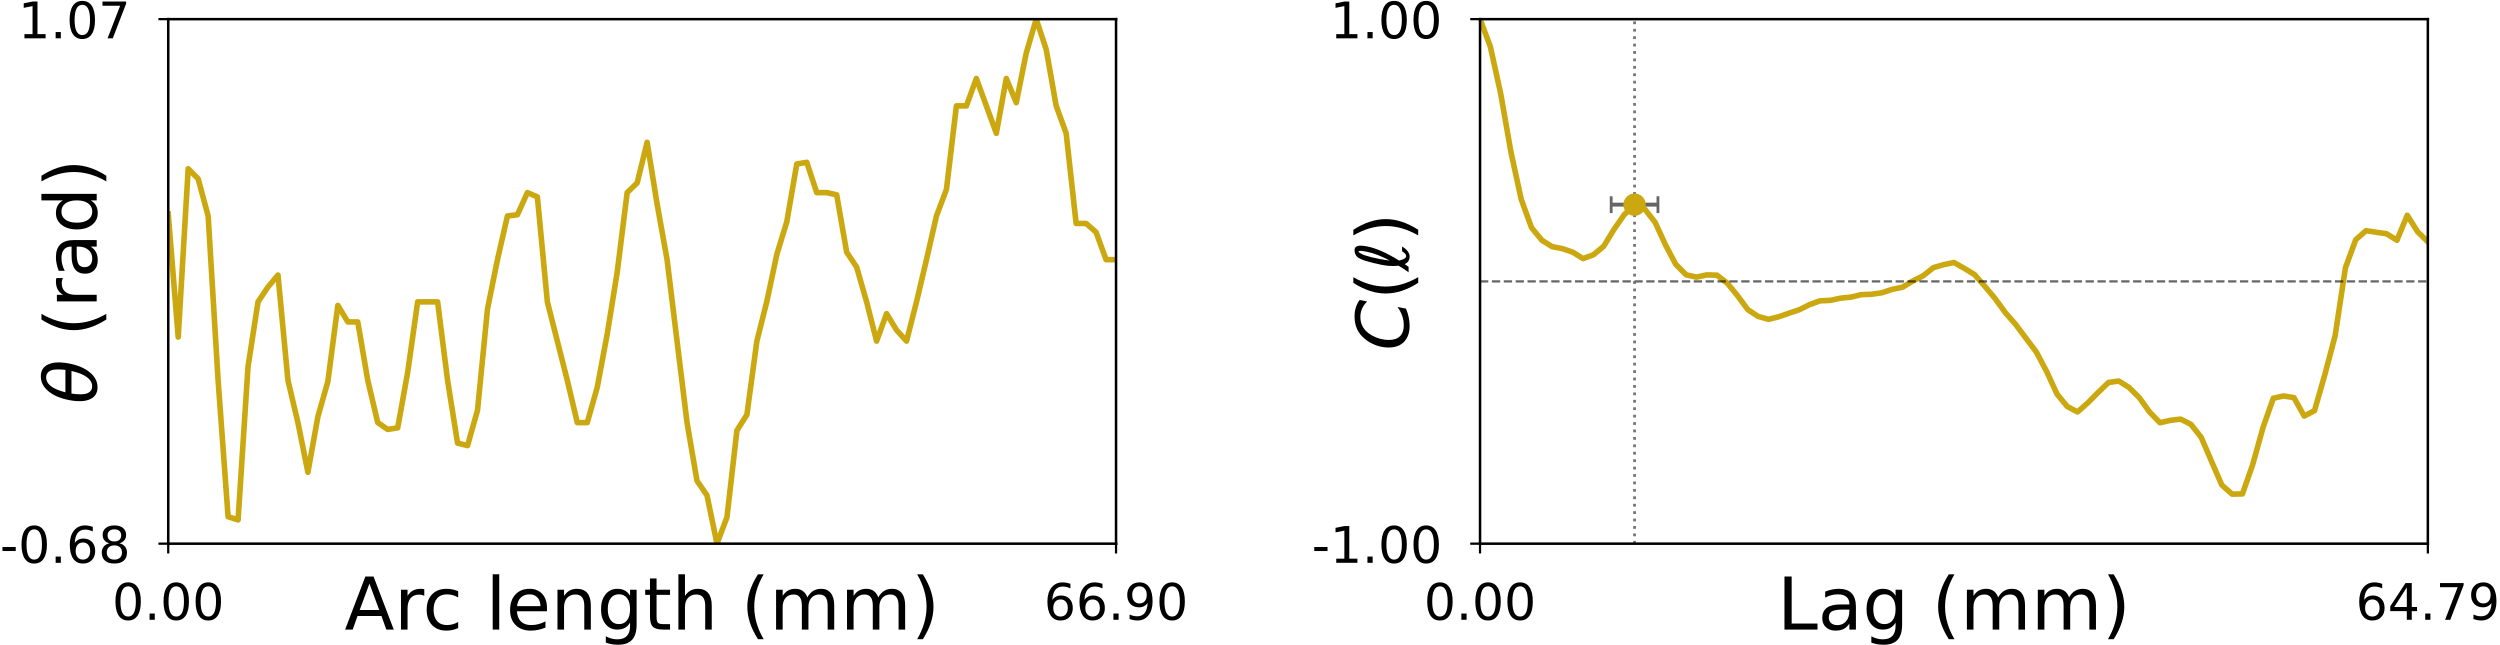
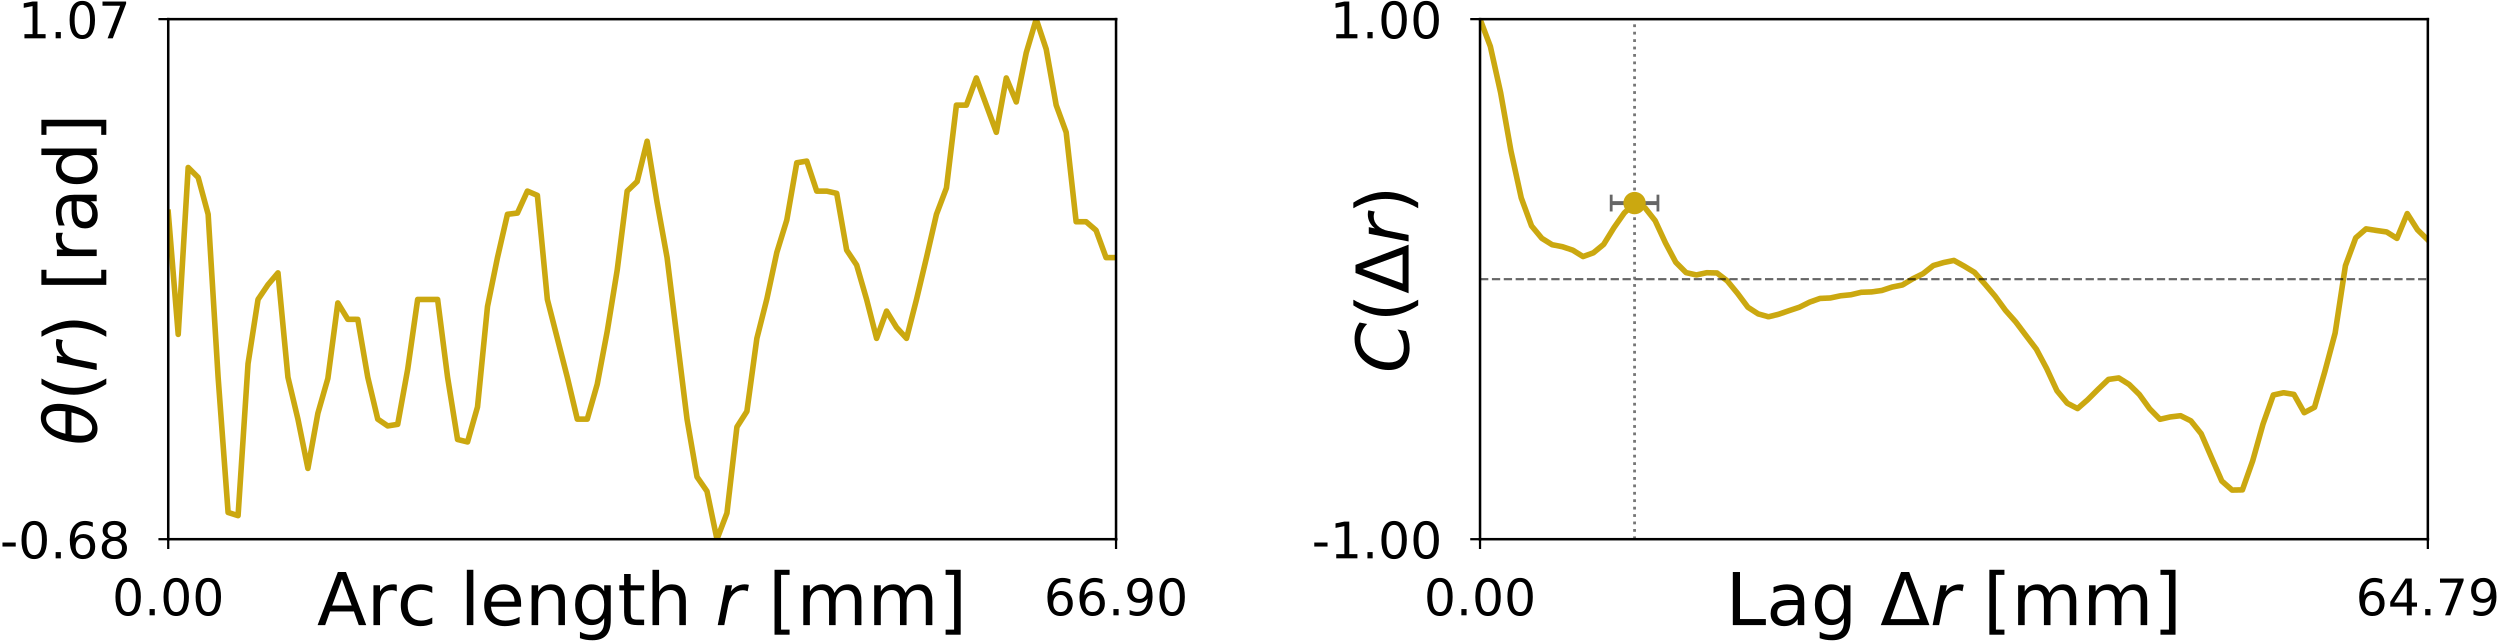
- <svg xmlns="http://www.w3.org/2000/svg" xmlns:xlink="http://www.w3.org/1999/xlink" width="892.712pt" height="230.222pt" viewBox="0 0 892.712 230.222" version="1.1">
+ <svg xmlns="http://www.w3.org/2000/svg" xmlns:xlink="http://www.w3.org/1999/xlink" width="892.712pt" height="228.679pt" viewBox="0 0 892.712 228.679" version="1.1">
  <defs>
    <style type="text/css">*{stroke-linejoin: round; stroke-linecap: butt}</style>
  </defs>
  <g id="figure_1">
    <g id="patch_1">
-       <path d="M 0 230.222  L 892.712 230.222  L 892.712 0  L 0 0  L 0 230.222  z " style="fill: none; opacity: 0" />
+       <path d="M 0 228.679  L 892.712 228.679  L 892.712 0  L 0 0  L 0 228.679  z " style="fill: none; opacity: 0" />
    </g>
    <g id="axes_1">
      <g id="patch_2">
-         <path d="M 60.072 194.139  L 398.522 194.139  L 398.522 6.839  L 60.072 6.839  L 60.072 194.139  z " style="fill: none" />
+         <path d="M 60.072 192.539  L 398.522 192.539  L 398.522 6.839  L 60.072 6.839  L 60.072 192.539  z " style="fill: none" />
      </g>
      <g id="matplotlib.axis_1">
        <g id="xtick_1">
          <g id="line2d_1">
-             <path d="M 60.072 194.139  L 60.072 6.839  " clip-path="url(#p9756372ea5)" style="fill: none; stroke: #b0b0b0; stroke-opacity: 0.25; stroke-width: 0.7; stroke-linecap: square" />
+             <path d="M 60.072 192.539  L 60.072 6.839  " clip-path="url(#p82253c1f97)" style="fill: none; stroke: #b0b0b0; stroke-opacity: 0.25; stroke-width: 0.7; stroke-linecap: square" />
          </g>
          <g id="line2d_2">
            <defs>
-               <path id="m66ace2d930" d="M 0 0  L 0 3.5  " style="stroke: #000000; stroke-width: 0.8" />
-             </defs>
-             <g>
-               <use xlink:href="#m66ace2d930" x="60.072" y="194.139" style="stroke: #000000; stroke-width: 0.8" />
+               <path id="m35e9359b15" d="M 0 0  L 0 3.5  " style="stroke: #000000; stroke-width: 0.8" />
+             </defs>
+             <g>
+               <use xlink:href="#m35e9359b15" x="60.072" y="192.539" style="stroke: #000000; stroke-width: 0.8" />
            </g>
          </g>
          <g id="text_1">
-             <g transform="translate(40.03312 221.3158) scale(0.18 -0.18)">
+             <g transform="translate(40.03312 219.7158) scale(0.18 -0.18)">
              <defs>
                <path id="DejaVuSans-30" d="M 2034 4250  Q 1547 4250 1301 3770  Q 1056 3291 1056 2328  Q 1056 1369 1301 889  Q 1547 409 2034 409  Q 2525 409 2770 889  Q 3016 1369 3016 2328  Q 3016 3291 2770 3770  Q 2525 4250 2034 4250  z M 2034 4750  Q 2819 4750 3233 4129  Q 3647 3509 3647 2328  Q 3647 1150 3233 529  Q 2819 -91 2034 -91  Q 1250 -91 836 529  Q 422 1150 422 2328  Q 422 3509 836 4129  Q 1250 4750 2034 4750  z " transform="scale(0.015625)" />
                <path id="DejaVuSans-2e" d="M 684 794  L 1344 794  L 1344 0  L 684 0  L 684 794  z " transform="scale(0.015625)" />
              </defs>
              <use xlink:href="#DejaVuSans-30" />
              <use xlink:href="#DejaVuSans-2e" transform="translate(63.62305 0)" />
              <use xlink:href="#DejaVuSans-30" transform="translate(95.41016 0)" />
              <use xlink:href="#DejaVuSans-30" transform="translate(159.0332 0)" />
            </g>
          </g>
        </g>
        <g id="xtick_2">
          <g id="line2d_3">
-             <path d="M 398.522 194.139  L 398.522 6.839  " clip-path="url(#p9756372ea5)" style="fill: none; stroke: #b0b0b0; stroke-opacity: 0.25; stroke-width: 0.7; stroke-linecap: square" />
+             <path d="M 398.522 192.539  L 398.522 6.839  " clip-path="url(#p82253c1f97)" style="fill: none; stroke: #b0b0b0; stroke-opacity: 0.25; stroke-width: 0.7; stroke-linecap: square" />
          </g>
          <g id="line2d_4">
            <g>
-               <use xlink:href="#m66ace2d930" x="398.522" y="194.139" style="stroke: #000000; stroke-width: 0.8" />
+               <use xlink:href="#m35e9359b15" x="398.522" y="192.539" style="stroke: #000000; stroke-width: 0.8" />
            </g>
          </g>
          <g id="text_2">
-             <g transform="translate(372.7569 221.3158) scale(0.18 -0.18)">
+             <g transform="translate(372.7569 219.7158) scale(0.18 -0.18)">
              <defs>
                <path id="DejaVuSans-36" d="M 2113 2584  Q 1688 2584 1439 2293  Q 1191 2003 1191 1497  Q 1191 994 1439 701  Q 1688 409 2113 409  Q 2538 409 2786 701  Q 3034 994 3034 1497  Q 3034 2003 2786 2293  Q 2538 2584 2113 2584  z M 3366 4563  L 3366 3988  Q 3128 4100 2886 4159  Q 2644 4219 2406 4219  Q 1781 4219 1451 3797  Q 1122 3375 1075 2522  Q 1259 2794 1537 2939  Q 1816 3084 2150 3084  Q 2853 3084 3261 2657  Q 3669 2231 3669 1497  Q 3669 778 3244 343  Q 2819 -91 2113 -91  Q 1303 -91 875 529  Q 447 1150 447 2328  Q 447 3434 972 4092  Q 1497 4750 2381 4750  Q 2619 4750 2861 4703  Q 3103 4656 3366 4563  z " transform="scale(0.015625)" />
                <path id="DejaVuSans-39" d="M 703 97  L 703 672  Q 941 559 1184 500  Q 1428 441 1663 441  Q 2288 441 2617 861  Q 2947 1281 2994 2138  Q 2813 1869 2534 1725  Q 2256 1581 1919 1581  Q 1219 1581 811 2004  Q 403 2428 403 3163  Q 403 3881 828 4315  Q 1253 4750 1959 4750  Q 2769 4750 3195 4129  Q 3622 3509 3622 2328  Q 3622 1225 3098 567  Q 2575 -91 1691 -91  Q 1453 -91 1209 -44  Q 966 3 703 97  z M 1959 2075  Q 2384 2075 2632 2365  Q 2881 2656 2881 3163  Q 2881 3666 2632 3958  Q 2384 4250 1959 4250  Q 1534 4250 1286 3958  Q 1038 3666 1038 3163  Q 1038 2656 1286 2365  Q 1534 2075 1959 2075  z " transform="scale(0.015625)" />
              </defs>
              <use xlink:href="#DejaVuSans-36" />
              <use xlink:href="#DejaVuSans-36" transform="translate(63.62305 0)" />
              <use xlink:href="#DejaVuSans-2e" transform="translate(127.2461 0)" />
              <use xlink:href="#DejaVuSans-39" transform="translate(159.0332 0)" />
              <use xlink:href="#DejaVuSans-30" transform="translate(222.6562 0)" />
            </g>
          </g>
        </g>
        <g id="text_3">
-           <g transform="translate(123.0344 224.8152) scale(0.26 -0.26)">
+           <g transform="translate(113.2072 223.2192) scale(0.26 -0.26)">
            <defs>
              <path id="DejaVuSans-41" d="M 2188 4044  L 1331 1722  L 3047 1722  L 2188 4044  z M 1831 4666  L 2547 4666  L 4325 0  L 3669 0  L 3244 1197  L 1141 1197  L 716 0  L 50 0  L 1831 4666  z " transform="scale(0.015625)" />
              <path id="DejaVuSans-72" d="M 2631 2963  Q 2534 3019 2420 3045  Q 2306 3072 2169 3072  Q 1681 3072 1420 2755  Q 1159 2438 1159 1844  L 1159 0  L 581 0  L 581 3500  L 1159 3500  L 1159 2956  Q 1341 3275 1631 3429  Q 1922 3584 2338 3584  Q 2397 3584 2469 3576  Q 2541 3569 2628 3553  L 2631 2963  z " transform="scale(0.015625)" />
              <path id="DejaVuSans-63" d="M 3122 3366  L 3122 2828  Q 2878 2963 2633 3030  Q 2388 3097 2138 3097  Q 1578 3097 1268 2742  Q 959 2388 959 1747  Q 959 1106 1268 751  Q 1578 397 2138 397  Q 2388 397 2633 464  Q 2878 531 3122 666  L 3122 134  Q 2881 22 2623 -34  Q 2366 -91 2075 -91  Q 1284 -91 818 406  Q 353 903 353 1747  Q 353 2603 823 3093  Q 1294 3584 2113 3584  Q 2378 3584 2631 3529  Q 2884 3475 3122 3366  z " transform="scale(0.015625)" />
              <path id="DejaVuSans-20" transform="scale(0.015625)" />
              <path id="DejaVuSans-6c" d="M 603 4863  L 1178 4863  L 1178 0  L 603 0  L 603 4863  z " transform="scale(0.015625)" />
              <path id="DejaVuSans-65" d="M 3597 1894  L 3597 1613  L 953 1613  Q 991 1019 1311 708  Q 1631 397 2203 397  Q 2534 397 2845 478  Q 3156 559 3463 722  L 3463 178  Q 3153 47 2828 -22  Q 2503 -91 2169 -91  Q 1331 -91 842 396  Q 353 884 353 1716  Q 353 2575 817 3079  Q 1281 3584 2069 3584  Q 2775 3584 3186 3129  Q 3597 2675 3597 1894  z M 3022 2063  Q 3016 2534 2758 2815  Q 2500 3097 2075 3097  Q 1594 3097 1305 2825  Q 1016 2553 972 2059  L 3022 2063  z " transform="scale(0.015625)" />
              <path id="DejaVuSans-6e" d="M 3513 2113  L 3513 0  L 2938 0  L 2938 2094  Q 2938 2591 2744 2837  Q 2550 3084 2163 3084  Q 1697 3084 1428 2787  Q 1159 2491 1159 1978  L 1159 0  L 581 0  L 581 3500  L 1159 3500  L 1159 2956  Q 1366 3272 1645 3428  Q 1925 3584 2291 3584  Q 2894 3584 3203 3211  Q 3513 2838 3513 2113  z " transform="scale(0.015625)" />
              <path id="DejaVuSans-67" d="M 2906 1791  Q 2906 2416 2648 2759  Q 2391 3103 1925 3103  Q 1463 3103 1205 2759  Q 947 2416 947 1791  Q 947 1169 1205 825  Q 1463 481 1925 481  Q 2391 481 2648 825  Q 2906 1169 2906 1791  z M 3481 434  Q 3481 -459 3084 -895  Q 2688 -1331 1869 -1331  Q 1566 -1331 1297 -1286  Q 1028 -1241 775 -1147  L 775 -588  Q 1028 -725 1275 -790  Q 1522 -856 1778 -856  Q 2344 -856 2625 -561  Q 2906 -266 2906 331  L 2906 616  Q 2728 306 2450 153  Q 2172 0 1784 0  Q 1141 0 747 490  Q 353 981 353 1791  Q 353 2603 747 3093  Q 1141 3584 1784 3584  Q 2172 3584 2450 3431  Q 2728 3278 2906 2969  L 2906 3500  L 3481 3500  L 3481 434  z " transform="scale(0.015625)" />
              <path id="DejaVuSans-74" d="M 1172 4494  L 1172 3500  L 2356 3500  L 2356 3053  L 1172 3053  L 1172 1153  Q 1172 725 1289 603  Q 1406 481 1766 481  L 2356 481  L 2356 0  L 1766 0  Q 1100 0 847 248  Q 594 497 594 1153  L 594 3053  L 172 3053  L 172 3500  L 594 3500  L 594 4494  L 1172 4494  z " transform="scale(0.015625)" />
              <path id="DejaVuSans-68" d="M 3513 2113  L 3513 0  L 2938 0  L 2938 2094  Q 2938 2591 2744 2837  Q 2550 3084 2163 3084  Q 1697 3084 1428 2787  Q 1159 2491 1159 1978  L 1159 0  L 581 0  L 581 4863  L 1159 4863  L 1159 2956  Q 1366 3272 1645 3428  Q 1925 3584 2291 3584  Q 2894 3584 3203 3211  Q 3513 2838 3513 2113  z " transform="scale(0.015625)" />
-               <path id="DejaVuSans-28" d="M 1984 4856  Q 1566 4138 1362 3434  Q 1159 2731 1159 2009  Q 1159 1288 1364 580  Q 1569 -128 1984 -844  L 1484 -844  Q 1016 -109 783 600  Q 550 1309 550 2009  Q 550 2706 781 3412  Q 1013 4119 1484 4856  L 1984 4856  z " transform="scale(0.015625)" />
+               <path id="DejaVuSans-Oblique-72" d="M 2853 2969  Q 2766 3016 2653 3041  Q 2541 3066 2413 3066  Q 1953 3066 1609 2717  Q 1266 2369 1153 1784  L 800 0  L 225 0  L 909 3500  L 1484 3500  L 1375 2956  Q 1603 3259 1920 3421  Q 2238 3584 2597 3584  Q 2691 3584 2781 3573  Q 2872 3563 2963 3538  L 2853 2969  z " transform="scale(0.015625)" />
+               <path id="DejaVuSans-5b" d="M 550 4863  L 1875 4863  L 1875 4416  L 1125 4416  L 1125 -397  L 1875 -397  L 1875 -844  L 550 -844  L 550 4863  z " transform="scale(0.015625)" />
              <path id="DejaVuSans-6d" d="M 3328 2828  Q 3544 3216 3844 3400  Q 4144 3584 4550 3584  Q 5097 3584 5394 3201  Q 5691 2819 5691 2113  L 5691 0  L 5113 0  L 5113 2094  Q 5113 2597 4934 2840  Q 4756 3084 4391 3084  Q 3944 3084 3684 2787  Q 3425 2491 3425 1978  L 3425 0  L 2847 0  L 2847 2094  Q 2847 2600 2669 2842  Q 2491 3084 2119 3084  Q 1678 3084 1418 2786  Q 1159 2488 1159 1978  L 1159 0  L 581 0  L 581 3500  L 1159 3500  L 1159 2956  Q 1356 3278 1631 3431  Q 1906 3584 2284 3584  Q 2666 3584 2933 3390  Q 3200 3197 3328 2828  z " transform="scale(0.015625)" />
-               <path id="DejaVuSans-29" d="M 513 4856  L 1013 4856  Q 1481 4119 1714 3412  Q 1947 2706 1947 2009  Q 1947 1309 1714 600  Q 1481 -109 1013 -844  L 513 -844  Q 928 -128 1133 580  Q 1338 1288 1338 2009  Q 1338 2731 1133 3434  Q 928 4138 513 4856  z " transform="scale(0.015625)" />
-             </defs>
-             <use xlink:href="#DejaVuSans-41" />
-             <use xlink:href="#DejaVuSans-72" transform="translate(68.4082 0)" />
-             <use xlink:href="#DejaVuSans-63" transform="translate(107.2715 0)" />
-             <use xlink:href="#DejaVuSans-20" transform="translate(162.252 0)" />
-             <use xlink:href="#DejaVuSans-6c" transform="translate(194.0391 0)" />
-             <use xlink:href="#DejaVuSans-65" transform="translate(221.8223 0)" />
-             <use xlink:href="#DejaVuSans-6e" transform="translate(283.3457 0)" />
-             <use xlink:href="#DejaVuSans-67" transform="translate(346.7246 0)" />
-             <use xlink:href="#DejaVuSans-74" transform="translate(410.2012 0)" />
-             <use xlink:href="#DejaVuSans-68" transform="translate(449.4102 0)" />
-             <use xlink:href="#DejaVuSans-20" transform="translate(512.7891 0)" />
-             <use xlink:href="#DejaVuSans-28" transform="translate(544.5762 0)" />
-             <use xlink:href="#DejaVuSans-6d" transform="translate(583.5898 0)" />
-             <use xlink:href="#DejaVuSans-6d" transform="translate(681.002 0)" />
-             <use xlink:href="#DejaVuSans-29" transform="translate(778.4141 0)" />
+               <path id="DejaVuSans-5d" d="M 1947 4863  L 1947 -844  L 622 -844  L 622 -397  L 1369 -397  L 1369 4416  L 622 4416  L 622 4863  L 1947 4863  z " transform="scale(0.015625)" />
+             </defs>
+             <use xlink:href="#DejaVuSans-41" transform="translate(0 0.015625)" />
+             <use xlink:href="#DejaVuSans-72" transform="translate(68.4082 0.015625)" />
+             <use xlink:href="#DejaVuSans-63" transform="translate(109.5215 0.015625)" />
+             <use xlink:href="#DejaVuSans-20" transform="translate(164.502 0.015625)" />
+             <use xlink:href="#DejaVuSans-6c" transform="translate(196.2891 0.015625)" />
+             <use xlink:href="#DejaVuSans-65" transform="translate(224.0723 0.015625)" />
+             <use xlink:href="#DejaVuSans-6e" transform="translate(285.5957 0.015625)" />
+             <use xlink:href="#DejaVuSans-67" transform="translate(348.9746 0.015625)" />
+             <use xlink:href="#DejaVuSans-74" transform="translate(412.4512 0.015625)" />
+             <use xlink:href="#DejaVuSans-68" transform="translate(451.6602 0.015625)" />
+             <use xlink:href="#DejaVuSans-20" transform="translate(515.0391 0.015625)" />
+             <use xlink:href="#DejaVuSans-Oblique-72" transform="translate(546.8262 0.015625)" />
+             <use xlink:href="#DejaVuSans-20" transform="translate(587.9395 0.015625)" />
+             <use xlink:href="#DejaVuSans-5b" transform="translate(619.7266 0.015625)" />
+             <use xlink:href="#DejaVuSans-6d" transform="translate(658.7402 0.015625)" />
+             <use xlink:href="#DejaVuSans-6d" transform="translate(756.1523 0.015625)" />
+             <use xlink:href="#DejaVuSans-5d" transform="translate(853.5645 0.015625)" />
          </g>
        </g>
      </g>
      <g id="matplotlib.axis_2">
        <g id="ytick_1">
          <g id="line2d_5">
-             <path d="M 60.072 194.139  L 398.522 194.139  " clip-path="url(#p9756372ea5)" style="fill: none; stroke: #b0b0b0; stroke-opacity: 0.25; stroke-width: 0.7; stroke-linecap: square" />
+             <path d="M 60.072 192.539  L 398.522 192.539  " clip-path="url(#p82253c1f97)" style="fill: none; stroke: #b0b0b0; stroke-opacity: 0.25; stroke-width: 0.7; stroke-linecap: square" />
          </g>
          <g id="line2d_6">
            <defs>
-               <path id="m59756d3771" d="M 0 0  L -3.5 0  " style="stroke: #000000; stroke-width: 0.8" />
-             </defs>
-             <g>
-               <use xlink:href="#m59756d3771" x="60.072" y="194.139" style="stroke: #000000; stroke-width: 0.8" />
+               <path id="m38ea45e451" d="M 0 0  L -3.5 0  " style="stroke: #000000; stroke-width: 0.8" />
+             </defs>
+             <g>
+               <use xlink:href="#m38ea45e451" x="60.072" y="192.539" style="stroke: #000000; stroke-width: 0.8" />
            </g>
          </g>
          <g id="text_4">
-             <g transform="translate(0 200.9772) scale(0.18 -0.18)">
+             <g transform="translate(0 199.3772) scale(0.18 -0.18)">
              <defs>
                <path id="DejaVuSans-2d" d="M 313 2009  L 1997 2009  L 1997 1497  L 313 1497  L 313 2009  z " transform="scale(0.015625)" />
                <path id="DejaVuSans-38" d="M 2034 2216  Q 1584 2216 1326 1975  Q 1069 1734 1069 1313  Q 1069 891 1326 650  Q 1584 409 2034 409  Q 2484 409 2743 651  Q 3003 894 3003 1313  Q 3003 1734 2745 1975  Q 2488 2216 2034 2216  z M 1403 2484  Q 997 2584 770 2862  Q 544 3141 544 3541  Q 544 4100 942 4425  Q 1341 4750 2034 4750  Q 2731 4750 3128 4425  Q 3525 4100 3525 3541  Q 3525 3141 3298 2862  Q 3072 2584 2669 2484  Q 3125 2378 3379 2068  Q 3634 1759 3634 1313  Q 3634 634 3220 271  Q 2806 -91 2034 -91  Q 1263 -91 848 271  Q 434 634 434 1313  Q 434 1759 690 2068  Q 947 2378 1403 2484  z M 1172 3481  Q 1172 3119 1398 2916  Q 1625 2713 2034 2713  Q 2441 2713 2670 2916  Q 2900 3119 2900 3481  Q 2900 3844 2670 4047  Q 2441 4250 2034 4250  Q 1625 4250 1398 4047  Q 1172 3844 1172 3481  z " transform="scale(0.015625)" />
              </defs>
              <use xlink:href="#DejaVuSans-2d" />
              <use xlink:href="#DejaVuSans-30" transform="translate(36.08398 0)" />
              <use xlink:href="#DejaVuSans-2e" transform="translate(99.70703 0)" />
              <use xlink:href="#DejaVuSans-36" transform="translate(131.4941 0)" />
              <use xlink:href="#DejaVuSans-38" transform="translate(195.1172 0)" />
            </g>
          </g>
        </g>
        <g id="ytick_2">
          <g id="line2d_7">
-             <path d="M 60.072 6.839  L 398.522 6.839  " clip-path="url(#p9756372ea5)" style="fill: none; stroke: #b0b0b0; stroke-opacity: 0.25; stroke-width: 0.7; stroke-linecap: square" />
+             <path d="M 60.072 6.839  L 398.522 6.839  " clip-path="url(#p82253c1f97)" style="fill: none; stroke: #b0b0b0; stroke-opacity: 0.25; stroke-width: 0.7; stroke-linecap: square" />
          </g>
          <g id="line2d_8">
            <g>
-               <use xlink:href="#m59756d3771" x="60.072" y="6.839" style="stroke: #000000; stroke-width: 0.8" />
+               <use xlink:href="#m38ea45e451" x="60.072" y="6.839" style="stroke: #000000; stroke-width: 0.8" />
            </g>
          </g>
          <g id="text_5">
            <g transform="translate(6.494062 13.67719) scale(0.18 -0.18)">
              <defs>
                <path id="DejaVuSans-31" d="M 794 531  L 1825 531  L 1825 4091  L 703 3866  L 703 4441  L 1819 4666  L 2450 4666  L 2450 531  L 3481 531  L 3481 0  L 794 0  L 794 531  z " transform="scale(0.015625)" />
                <path id="DejaVuSans-37" d="M 525 4666  L 3525 4666  L 3525 4397  L 1831 0  L 1172 0  L 2766 4134  L 525 4134  L 525 4666  z " transform="scale(0.015625)" />
              </defs>
              <use xlink:href="#DejaVuSans-31" />
              <use xlink:href="#DejaVuSans-2e" transform="translate(63.62305 0)" />
              <use xlink:href="#DejaVuSans-30" transform="translate(95.41016 0)" />
              <use xlink:href="#DejaVuSans-37" transform="translate(159.0332 0)" />
            </g>
          </g>
        </g>
        <g id="text_6">
-           <g transform="translate(34.59281 144.2986) rotate(-90) scale(0.26 -0.26)">
+           <g transform="translate(34.59281 159.0986) rotate(-90) scale(0.26 -0.26)">
            <defs>
              <path id="DejaVuSans-Oblique-3b8" d="M 2913 2219  L 925 2219  Q 791 1284 928 888  Q 1100 400 1566 400  Q 2034 400 2391 891  Q 2703 1322 2913 2219  z M 3009 2750  Q 3094 3638 2984 3950  Q 2813 4444 2353 4444  Q 1875 4444 1525 3956  Q 1250 3563 1034 2750  L 3009 2750  z M 2444 4913  Q 3194 4913 3494 4250  Q 3794 3591 3566 2422  Q 3341 1256 2781 594  Q 2225 -72 1475 -72  Q 722 -72 425 594  Q 128 1256 353 2422  Q 581 3591 1134 4250  Q 1691 4913 2444 4913  z " transform="scale(0.015625)" />
+               <path id="DejaVuSans-28" d="M 1984 4856  Q 1566 4138 1362 3434  Q 1159 2731 1159 2009  Q 1159 1288 1364 580  Q 1569 -128 1984 -844  L 1484 -844  Q 1016 -109 783 600  Q 550 1309 550 2009  Q 550 2706 781 3412  Q 1013 4119 1484 4856  L 1984 4856  z " transform="scale(0.015625)" />
+               <path id="DejaVuSans-29" d="M 513 4856  L 1013 4856  Q 1481 4119 1714 3412  Q 1947 2706 1947 2009  Q 1947 1309 1714 600  Q 1481 -109 1013 -844  L 513 -844  Q 928 -128 1133 580  Q 1338 1288 1338 2009  Q 1338 2731 1133 3434  Q 928 4138 513 4856  z " transform="scale(0.015625)" />
              <path id="DejaVuSans-61" d="M 2194 1759  Q 1497 1759 1228 1600  Q 959 1441 959 1056  Q 959 750 1161 570  Q 1363 391 1709 391  Q 2188 391 2477 730  Q 2766 1069 2766 1631  L 2766 1759  L 2194 1759  z M 3341 1997  L 3341 0  L 2766 0  L 2766 531  Q 2569 213 2275 61  Q 1981 -91 1556 -91  Q 1019 -91 701 211  Q 384 513 384 1019  Q 384 1609 779 1909  Q 1175 2209 1959 2209  L 2766 2209  L 2766 2266  Q 2766 2663 2505 2880  Q 2244 3097 1772 3097  Q 1472 3097 1187 3025  Q 903 2953 641 2809  L 641 3341  Q 956 3463 1253 3523  Q 1550 3584 1831 3584  Q 2591 3584 2966 3190  Q 3341 2797 3341 1997  z " transform="scale(0.015625)" />
              <path id="DejaVuSans-64" d="M 2906 2969  L 2906 4863  L 3481 4863  L 3481 0  L 2906 0  L 2906 525  Q 2725 213 2448 61  Q 2172 -91 1784 -91  Q 1150 -91 751 415  Q 353 922 353 1747  Q 353 2572 751 3078  Q 1150 3584 1784 3584  Q 2172 3584 2448 3432  Q 2725 3281 2906 2969  z M 947 1747  Q 947 1113 1208 752  Q 1469 391 1925 391  Q 2381 391 2643 752  Q 2906 1113 2906 1747  Q 2906 2381 2643 2742  Q 2381 3103 1925 3103  Q 1469 3103 1208 2742  Q 947 2381 947 1747  z " transform="scale(0.015625)" />
            </defs>
            <use xlink:href="#DejaVuSans-Oblique-3b8" transform="translate(0 0.234375)" />
-             <use xlink:href="#DejaVuSans-20" transform="translate(61.18164 0.234375)" />
-             <use xlink:href="#DejaVuSans-28" transform="translate(92.96875 0.234375)" />
-             <use xlink:href="#DejaVuSans-72" transform="translate(131.9824 0.234375)" />
-             <use xlink:href="#DejaVuSans-61" transform="translate(173.0957 0.234375)" />
-             <use xlink:href="#DejaVuSans-64" transform="translate(234.375 0.234375)" />
-             <use xlink:href="#DejaVuSans-29" transform="translate(297.8516 0.234375)" />
+             <use xlink:href="#DejaVuSans-28" transform="translate(61.18164 0.234375)" />
+             <use xlink:href="#DejaVuSans-Oblique-72" transform="translate(100.1953 0.234375)" />
+             <use xlink:href="#DejaVuSans-29" transform="translate(141.3086 0.234375)" />
+             <use xlink:href="#DejaVuSans-20" transform="translate(180.3223 0.234375)" />
+             <use xlink:href="#DejaVuSans-5b" transform="translate(212.1094 0.234375)" />
+             <use xlink:href="#DejaVuSans-72" transform="translate(251.123 0.234375)" />
+             <use xlink:href="#DejaVuSans-61" transform="translate(292.2363 0.234375)" />
+             <use xlink:href="#DejaVuSans-64" transform="translate(353.5156 0.234375)" />
+             <use xlink:href="#DejaVuSans-5d" transform="translate(416.9922 0.234375)" />
          </g>
        </g>
      </g>
      <g id="line2d_9">
-         <path d="M 60.072 76.389  L 63.635 120.37  L 67.197 60.268  L 70.76 63.857  L 74.323 77.119  L 77.885 135.827  L 81.448 184.507  L 85.011 185.652  L 88.573 130.909  L 92.136 107.789  L 95.699 102.478  L 99.261 98.22  L 102.824 135.827  L 106.386 150.897  L 109.949 168.641  L 113.512 148.786  L 117.074 136.251  L 120.637 109.054  L 124.2 114.94  L 127.762 114.969  L 131.325 135.827  L 134.887 150.897  L 138.45 153.341  L 142.013 152.773  L 145.575 132.984  L 149.138 107.789  L 152.701 107.789  L 156.263 107.789  L 159.826 135.827  L 163.389 158.226  L 166.951 159.113  L 170.514 146.51  L 174.076 110.345  L 177.639 92.719  L 181.202 77.119  L 184.764 76.682  L 188.327 68.77  L 191.89 70.306  L 195.452 107.789  L 199.015 121.808  L 202.577 135.827  L 206.14 150.897  L 209.703 150.897  L 213.265 138.328  L 216.828 119.296  L 220.391 97.237  L 223.953 68.77  L 227.516 65.322  L 231.079 50.808  L 234.641 72.844  L 238.204 92.719  L 241.766 121.808  L 245.329 150.897  L 248.892 171.699  L 252.454 176.879  L 256.017 194.139  L 259.58 184.735  L 263.142 153.719  L 266.705 148.093  L 270.267 121.808  L 273.83 107.632  L 277.393 90.842  L 280.955 79.187  L 284.518 58.558  L 288.081 57.963  L 291.643 68.77  L 295.206 68.77  L 298.769 69.581  L 302.331 90.031  L 305.894 95.391  L 309.456 107.789  L 313.019 121.808  L 316.582 111.992  L 320.144 117.862  L 323.707 121.808  L 327.27 107.789  L 330.832 92.719  L 334.395 77.119  L 337.957 67.637  L 341.52 37.804  L 345.083 37.804  L 348.645 28.018  L 352.208 37.804  L 355.771 47.59  L 359.333 28.018  L 362.896 36.658  L 366.459 18.924  L 370.021 6.839  L 373.584 17.645  L 377.146 37.804  L 380.709 47.59  L 384.272 79.806  L 387.834 79.806  L 391.397 82.907  L 394.96 92.719  L 398.522 92.719  " clip-path="url(#p9756372ea5)" style="fill: none; stroke: #cba810; stroke-width: 2; stroke-linecap: square" />
+         <path d="M 60.072 75.794  L 63.635 119.4  L 67.197 59.812  L 70.76 63.37  L 74.323 76.519  L 77.885 134.725  L 81.448 182.989  L 85.011 184.125  L 88.573 129.849  L 92.136 106.927  L 95.699 101.661  L 99.261 97.439  L 102.824 134.725  L 106.386 149.666  L 109.949 167.259  L 113.512 147.573  L 117.074 135.145  L 120.637 108.181  L 124.2 114.017  L 127.762 114.046  L 131.325 134.725  L 134.887 149.666  L 138.45 152.089  L 142.013 151.527  L 145.575 131.906  L 149.138 106.927  L 152.701 106.927  L 156.263 106.927  L 159.826 134.725  L 163.389 156.933  L 166.951 157.812  L 170.514 145.317  L 174.076 109.461  L 177.639 91.985  L 181.202 76.519  L 184.764 76.085  L 188.327 68.241  L 191.89 69.764  L 195.452 106.927  L 199.015 120.826  L 202.577 134.725  L 206.14 149.666  L 209.703 149.666  L 213.265 137.205  L 216.828 118.336  L 220.391 96.465  L 223.953 68.241  L 227.516 64.822  L 231.079 50.433  L 234.641 72.28  L 238.204 91.985  L 241.766 120.826  L 245.329 149.666  L 248.892 170.291  L 252.454 175.426  L 256.017 192.539  L 259.58 183.216  L 263.142 152.464  L 266.705 146.886  L 270.267 120.826  L 273.83 106.771  L 277.393 90.125  L 280.955 78.569  L 284.518 58.116  L 288.081 57.527  L 291.643 68.241  L 295.206 68.241  L 298.769 69.045  L 302.331 89.32  L 305.894 94.635  L 309.456 106.927  L 313.019 120.826  L 316.582 111.094  L 320.144 116.914  L 323.707 120.826  L 327.27 106.927  L 330.832 91.985  L 334.395 76.519  L 337.957 67.118  L 341.52 37.54  L 345.083 37.54  L 348.645 27.838  L 352.208 37.54  L 355.771 47.242  L 359.333 27.838  L 362.896 36.403  L 366.459 18.82  L 370.021 6.839  L 373.584 17.553  L 377.146 37.54  L 380.709 47.242  L 384.272 79.183  L 387.834 79.183  L 391.397 82.257  L 394.96 91.985  L 398.522 91.985  " clip-path="url(#p82253c1f97)" style="fill: none; stroke: #cba810; stroke-width: 2; stroke-linecap: square" />
      </g>
      <g id="patch_3">
-         <path d="M 60.072 194.139  L 60.072 6.839  " style="fill: none; stroke: #000000; stroke-width: 0.9; stroke-linejoin: miter; stroke-linecap: square" />
+         <path d="M 60.072 192.539  L 60.072 6.839  " style="fill: none; stroke: #000000; stroke-width: 0.9; stroke-linejoin: miter; stroke-linecap: square" />
      </g>
      <g id="patch_4">
-         <path d="M 398.522 194.139  L 398.522 6.839  " style="fill: none; stroke: #000000; stroke-width: 0.9; stroke-linejoin: miter; stroke-linecap: square" />
+         <path d="M 398.522 192.539  L 398.522 6.839  " style="fill: none; stroke: #000000; stroke-width: 0.9; stroke-linejoin: miter; stroke-linecap: square" />
      </g>
      <g id="patch_5">
-         <path d="M 60.072 194.139  L 398.522 194.139  " style="fill: none; stroke: #000000; stroke-width: 0.9; stroke-linejoin: miter; stroke-linecap: square" />
+         <path d="M 60.072 192.539  L 398.522 192.539  " style="fill: none; stroke: #000000; stroke-width: 0.9; stroke-linejoin: miter; stroke-linecap: square" />
      </g>
      <g id="patch_6">
        <path d="M 60.072 6.839  L 398.522 6.839  " style="fill: none; stroke: #000000; stroke-width: 0.9; stroke-linejoin: miter; stroke-linecap: square" />
      </g>
    </g>
    <g id="axes_2">
      <g id="patch_7">
-         <path d="M 528.497 194.139  L 866.947 194.139  L 866.947 6.839  L 528.497 6.839  L 528.497 194.139  z " style="fill: none" />
+         <path d="M 528.497 192.539  L 866.947 192.539  L 866.947 6.839  L 528.497 6.839  L 528.497 192.539  z " style="fill: none" />
      </g>
      <g id="matplotlib.axis_3">
        <g id="xtick_3">
          <g id="line2d_10">
-             <path d="M 528.497 194.139  L 528.497 6.839  " clip-path="url(#p0845538592)" style="fill: none; stroke: #b0b0b0; stroke-opacity: 0.25; stroke-width: 0.7; stroke-linecap: square" />
+             <path d="M 528.497 192.539  L 528.497 6.839  " clip-path="url(#pc4c58f2106)" style="fill: none; stroke: #b0b0b0; stroke-opacity: 0.25; stroke-width: 0.7; stroke-linecap: square" />
          </g>
          <g id="line2d_11">
            <g>
-               <use xlink:href="#m66ace2d930" x="528.497" y="194.139" style="stroke: #000000; stroke-width: 0.8" />
+               <use xlink:href="#m35e9359b15" x="528.497" y="192.539" style="stroke: #000000; stroke-width: 0.8" />
            </g>
          </g>
          <g id="text_7">
-             <g transform="translate(508.4581 221.3158) scale(0.18 -0.18)">
+             <g transform="translate(508.4581 219.7158) scale(0.18 -0.18)">
              <use xlink:href="#DejaVuSans-30" />
              <use xlink:href="#DejaVuSans-2e" transform="translate(63.62305 0)" />
              <use xlink:href="#DejaVuSans-30" transform="translate(95.41016 0)" />
              <use xlink:href="#DejaVuSans-30" transform="translate(159.0332 0)" />
            </g>
          </g>
        </g>
        <g id="xtick_4">
          <g id="line2d_12">
-             <path d="M 866.947 194.139  L 866.947 6.839  " clip-path="url(#p0845538592)" style="fill: none; stroke: #b0b0b0; stroke-opacity: 0.25; stroke-width: 0.7; stroke-linecap: square" />
+             <path d="M 866.947 192.539  L 866.947 6.839  " clip-path="url(#pc4c58f2106)" style="fill: none; stroke: #b0b0b0; stroke-opacity: 0.25; stroke-width: 0.7; stroke-linecap: square" />
          </g>
          <g id="line2d_13">
            <g>
-               <use xlink:href="#m66ace2d930" x="866.947" y="194.139" style="stroke: #000000; stroke-width: 0.8" />
+               <use xlink:href="#m35e9359b15" x="866.947" y="192.539" style="stroke: #000000; stroke-width: 0.8" />
            </g>
          </g>
          <g id="text_8">
-             <g transform="translate(841.1819 221.3158) scale(0.18 -0.18)">
+             <g transform="translate(841.1819 219.7158) scale(0.18 -0.18)">
              <defs>
                <path id="DejaVuSans-34" d="M 2419 4116  L 825 1625  L 2419 1625  L 2419 4116  z M 2253 4666  L 3047 4666  L 3047 1625  L 3713 1625  L 3713 1100  L 3047 1100  L 3047 0  L 2419 0  L 2419 1100  L 313 1100  L 313 1709  L 2253 4666  z " transform="scale(0.015625)" />
              </defs>
              <use xlink:href="#DejaVuSans-36" />
              <use xlink:href="#DejaVuSans-34" transform="translate(63.62305 0)" />
              <use xlink:href="#DejaVuSans-2e" transform="translate(127.2461 0)" />
              <use xlink:href="#DejaVuSans-37" transform="translate(159.0332 0)" />
              <use xlink:href="#DejaVuSans-39" transform="translate(222.6562 0)" />
            </g>
          </g>
        </g>
        <g id="text_9">
-           <g transform="translate(634.658 224.8152) scale(0.26 -0.26)">
+           <g transform="translate(616.2122 223.2192) scale(0.26 -0.26)">
            <defs>
              <path id="DejaVuSans-4c" d="M 628 4666  L 1259 4666  L 1259 531  L 3531 531  L 3531 0  L 628 0  L 628 4666  z " transform="scale(0.015625)" />
-             </defs>
-             <use xlink:href="#DejaVuSans-4c" />
-             <use xlink:href="#DejaVuSans-61" transform="translate(55.71289 0)" />
-             <use xlink:href="#DejaVuSans-67" transform="translate(116.9922 0)" />
-             <use xlink:href="#DejaVuSans-20" transform="translate(180.4688 0)" />
-             <use xlink:href="#DejaVuSans-28" transform="translate(212.2559 0)" />
-             <use xlink:href="#DejaVuSans-6d" transform="translate(251.2695 0)" />
-             <use xlink:href="#DejaVuSans-6d" transform="translate(348.6816 0)" />
-             <use xlink:href="#DejaVuSans-29" transform="translate(446.0938 0)" />
+               <path id="DejaVuSans-394" d="M 2188 4044  L 906 525  L 3472 525  L 2188 4044  z M 50 0  L 1831 4666  L 2547 4666  L 4325 0  L 50 0  z " transform="scale(0.015625)" />
+             </defs>
+             <use xlink:href="#DejaVuSans-4c" transform="translate(0 0.015625)" />
+             <use xlink:href="#DejaVuSans-61" transform="translate(55.71289 0.015625)" />
+             <use xlink:href="#DejaVuSans-67" transform="translate(116.9922 0.015625)" />
+             <use xlink:href="#DejaVuSans-20" transform="translate(180.4688 0.015625)" />
+             <use xlink:href="#DejaVuSans-394" transform="translate(212.2559 0.015625)" />
+             <use xlink:href="#DejaVuSans-Oblique-72" transform="translate(280.6641 0.015625)" />
+             <use xlink:href="#DejaVuSans-20" transform="translate(321.7773 0.015625)" />
+             <use xlink:href="#DejaVuSans-5b" transform="translate(353.5645 0.015625)" />
+             <use xlink:href="#DejaVuSans-6d" transform="translate(392.5781 0.015625)" />
+             <use xlink:href="#DejaVuSans-6d" transform="translate(489.9902 0.015625)" />
+             <use xlink:href="#DejaVuSans-5d" transform="translate(587.4023 0.015625)" />
          </g>
        </g>
      </g>
      <g id="matplotlib.axis_4">
        <g id="ytick_3">
          <g id="line2d_14">
-             <path d="M 528.497 194.139  L 866.947 194.139  " clip-path="url(#p0845538592)" style="fill: none; stroke: #b0b0b0; stroke-opacity: 0.25; stroke-width: 0.7; stroke-linecap: square" />
+             <path d="M 528.497 192.539  L 866.947 192.539  " clip-path="url(#pc4c58f2106)" style="fill: none; stroke: #b0b0b0; stroke-opacity: 0.25; stroke-width: 0.7; stroke-linecap: square" />
          </g>
          <g id="line2d_15">
            <g>
-               <use xlink:href="#m59756d3771" x="528.497" y="194.139" style="stroke: #000000; stroke-width: 0.8" />
+               <use xlink:href="#m38ea45e451" x="528.497" y="192.539" style="stroke: #000000; stroke-width: 0.8" />
            </g>
          </g>
          <g id="text_10">
-             <g transform="translate(468.425 200.9772) scale(0.18 -0.18)">
+             <g transform="translate(468.425 199.3772) scale(0.18 -0.18)">
              <use xlink:href="#DejaVuSans-2d" />
              <use xlink:href="#DejaVuSans-31" transform="translate(36.08398 0)" />
              <use xlink:href="#DejaVuSans-2e" transform="translate(99.70703 0)" />
              <use xlink:href="#DejaVuSans-30" transform="translate(131.4941 0)" />
              <use xlink:href="#DejaVuSans-30" transform="translate(195.1172 0)" />
            </g>
          </g>
        </g>
        <g id="ytick_4">
          <g id="line2d_16">
-             <path d="M 528.497 6.839  L 866.947 6.839  " clip-path="url(#p0845538592)" style="fill: none; stroke: #b0b0b0; stroke-opacity: 0.25; stroke-width: 0.7; stroke-linecap: square" />
+             <path d="M 528.497 6.839  L 866.947 6.839  " clip-path="url(#pc4c58f2106)" style="fill: none; stroke: #b0b0b0; stroke-opacity: 0.25; stroke-width: 0.7; stroke-linecap: square" />
          </g>
          <g id="line2d_17">
            <g>
-               <use xlink:href="#m59756d3771" x="528.497" y="6.839" style="stroke: #000000; stroke-width: 0.8" />
+               <use xlink:href="#m38ea45e451" x="528.497" y="6.839" style="stroke: #000000; stroke-width: 0.8" />
            </g>
          </g>
          <g id="text_11">
            <g transform="translate(474.9191 13.67719) scale(0.18 -0.18)">
              <use xlink:href="#DejaVuSans-31" />
              <use xlink:href="#DejaVuSans-2e" transform="translate(63.62305 0)" />
              <use xlink:href="#DejaVuSans-30" transform="translate(95.41016 0)" />
              <use xlink:href="#DejaVuSans-30" transform="translate(159.0332 0)" />
            </g>
          </g>
        </g>
        <g id="text_12">
-           <g transform="translate(503.0178 125.1886) rotate(-90) scale(0.26 -0.26)">
+           <g transform="translate(503.0178 133.2286) rotate(-90) scale(0.26 -0.26)">
            <defs>
              <path id="DejaVuSans-Oblique-43" d="M 4447 4306  L 4319 3641  Q 4019 3944 3683 4091  Q 3347 4238 2956 4238  Q 2422 4238 2017 3981  Q 1613 3725 1319 3200  Q 1131 2863 1032 2486  Q 934 2109 934 1728  Q 934 1091 1264 756  Q 1594 422 2222 422  Q 2656 422 3056 561  Q 3456 700 3834 978  L 3688 231  Q 3316 72 2936 -9  Q 2556 -91 2175 -91  Q 1278 -91 773 396  Q 269 884 269 1753  Q 269 2309 461 2846  Q 653 3384 1013 3828  Q 1394 4300 1883 4525  Q 2372 4750 3022 4750  Q 3422 4750 3780 4639  Q 4138 4528 4447 4306  z " transform="scale(0.015625)" />
-               <path id="DejaVuSans-Oblique-2113" d="M 950 838  Q 1078 213 1350 213  Q 1531 213 1766 572  L 2181 572  Q 1994 253 1775 88  Q 1538 -91 1319 -91  Q 831 -91 634 344  L 400 0  L -88 0  Q 250 459 500 888  Q 469 1131 469 1397  Q 469 1872 566 2347  Q 931 4131 1256 4497  Q 1481 4750 1866 4750  Q 2256 4750 2256 4209  Q 2253 3966 2197 3675  Q 1972 2484 950 838  z M 947 1656  Q 1531 2744 1709 3613  Q 1803 4072 1803 4191  Q 1803 4406 1725 4406  Q 1384 4134 1081 2516  Q 997 2063 947 1656  z " transform="scale(0.015625)" />
            </defs>
            <use xlink:href="#DejaVuSans-Oblique-43" transform="translate(0 0.125)" />
            <use xlink:href="#DejaVuSans-28" transform="translate(69.82422 0.125)" />
-             <use xlink:href="#DejaVuSans-Oblique-2113" transform="translate(108.8379 0.125)" />
-             <use xlink:href="#DejaVuSans-29" transform="translate(150.1465 0.125)" />
+             <use xlink:href="#DejaVuSans-394" transform="translate(108.8379 0.125)" />
+             <use xlink:href="#DejaVuSans-Oblique-72" transform="translate(177.2461 0.125)" />
+             <use xlink:href="#DejaVuSans-29" transform="translate(218.3594 0.125)" />
          </g>
        </g>
      </g>
      <g id="line2d_18">
-         <path d="M 528.497 6.839  L 532.176 16.645  L 535.855 33.335  L 539.534 54.302  L 543.212 71.207  L 546.891 81.301  L 550.57 85.775  L 554.249 88.08  L 557.928 88.799  L 561.606 90.042  L 565.285 92.339  L 568.964 90.995  L 572.643 87.955  L 576.322 81.933  L 580 76.643  L 583.679 73.081  L 587.358 74.718  L 591.037 79.424  L 594.716 87.44  L 598.394 94.404  L 602.073 98.127  L 605.752 98.966  L 609.431 98.165  L 613.11 98.258  L 616.788 101.115  L 620.467 105.625  L 624.146 110.6  L 627.825 112.993  L 631.504 114.035  L 635.183 113.102  L 638.861 111.824  L 642.54 110.585  L 646.219 108.747  L 649.898 107.427  L 653.577 107.258  L 657.255 106.467  L 660.934 106.099  L 664.613 105.215  L 668.292 105.077  L 671.971 104.555  L 675.649 103.328  L 679.328 102.578  L 683.007 100.352  L 686.686 98.511  L 690.365 95.578  L 694.043 94.506  L 697.722 93.737  L 701.401 95.806  L 705.08 98.042  L 708.759 102.243  L 712.437 106.623  L 716.116 111.705  L 719.795 115.891  L 723.474 120.822  L 727.153 125.71  L 730.831 132.672  L 734.51 140.678  L 738.189 145.167  L 741.868 147.092  L 745.547 143.842  L 749.225 140.134  L 752.904 136.588  L 756.583 136.063  L 760.262 138.377  L 763.941 142.036  L 767.619 147.177  L 771.298 150.954  L 774.977 150.105  L 778.656 149.663  L 782.335 151.518  L 786.013 156.164  L 789.692 164.716  L 793.371 173.192  L 797.05 176.447  L 800.729 176.373  L 804.408 165.888  L 808.086 152.673  L 811.765 142.202  L 815.444 141.388  L 819.123 141.988  L 822.802 148.574  L 826.48 146.622  L 830.159 133.783  L 833.838 119.909  L 837.517 95.624  L 841.196 85.599  L 844.874 82.373  L 848.553 82.943  L 852.232 83.479  L 855.911 85.799  L 859.59 76.872  L 863.268 82.725  L 866.947 86.337  " clip-path="url(#p0845538592)" style="fill: none; stroke: #cba810; stroke-width: 2; stroke-linecap: square" />
+         <path d="M 528.497 6.839  L 532.176 16.561  L 535.855 33.109  L 539.534 53.897  L 543.212 70.657  L 546.891 80.665  L 550.57 85.1  L 554.249 87.386  L 557.928 88.099  L 561.606 89.331  L 565.285 91.609  L 568.964 90.276  L 572.643 87.262  L 576.322 81.292  L 580 76.046  L 583.679 72.515  L 587.358 74.138  L 591.037 78.804  L 594.716 86.751  L 598.394 93.656  L 602.073 97.348  L 605.752 98.179  L 609.431 97.385  L 613.11 97.477  L 616.788 100.309  L 620.467 104.781  L 624.146 109.714  L 627.825 112.086  L 631.504 113.119  L 635.183 112.195  L 638.861 110.927  L 642.54 109.699  L 646.219 107.877  L 649.898 106.567  L 653.577 106.4  L 657.255 105.616  L 660.934 105.251  L 664.613 104.374  L 668.292 104.238  L 671.971 103.72  L 675.649 102.504  L 679.328 101.76  L 683.007 99.553  L 686.686 97.728  L 690.365 94.82  L 694.043 93.757  L 697.722 92.995  L 701.401 95.046  L 705.08 97.263  L 708.759 101.428  L 712.437 105.771  L 716.116 110.809  L 719.795 114.96  L 723.474 119.848  L 727.153 124.695  L 730.831 131.597  L 734.51 139.535  L 738.189 143.985  L 741.868 145.894  L 745.547 142.671  L 749.225 138.995  L 752.904 135.48  L 756.583 134.959  L 760.262 137.253  L 763.941 140.881  L 767.619 145.978  L 771.298 149.723  L 774.977 148.882  L 778.656 148.443  L 782.335 150.282  L 786.013 154.889  L 789.692 163.367  L 793.371 171.771  L 797.05 174.998  L 800.729 174.925  L 804.408 164.53  L 808.086 151.427  L 811.765 141.045  L 815.444 140.239  L 819.123 140.833  L 822.802 147.363  L 826.48 145.428  L 830.159 132.699  L 833.838 118.943  L 837.517 94.865  L 841.196 84.927  L 844.874 81.727  L 848.553 82.293  L 852.232 82.824  L 855.911 85.124  L 859.59 76.274  L 863.268 82.077  L 866.947 85.658  " clip-path="url(#pc4c58f2106)" style="fill: none; stroke: #cba810; stroke-width: 2; stroke-linecap: square" />
      </g>
      <g id="line2d_19">
-         <path d="M 528.497 100.489  L 866.947 100.489  " clip-path="url(#p0845538592)" style="fill: none; stroke-dasharray: 2.96,1.28; stroke-dashoffset: 0; stroke: #000000; stroke-opacity: 0.6; stroke-width: 0.8" />
+         <path d="M 528.497 99.689  L 866.947 99.689  " clip-path="url(#pc4c58f2106)" style="fill: none; stroke-dasharray: 2.96,1.28; stroke-dashoffset: 0; stroke: #000000; stroke-opacity: 0.6; stroke-width: 0.8" />
      </g>
      <g id="line2d_20">
-         <path d="M 583.679 194.139  L 583.679 6.839  " clip-path="url(#p0845538592)" style="fill: none; stroke-dasharray: 1,1.65; stroke-dashoffset: 0; stroke: #666666; stroke-opacity: 0.9" />
+         <path d="M 583.679 192.539  L 583.679 6.839  " clip-path="url(#pc4c58f2106)" style="fill: none; stroke-dasharray: 1,1.65; stroke-dashoffset: 0; stroke: #666666; stroke-opacity: 0.9" />
      </g>
      <g id="patch_8">
-         <path d="M 528.497 194.139  L 528.497 6.839  " style="fill: none; stroke: #000000; stroke-width: 0.9; stroke-linejoin: miter; stroke-linecap: square" />
+         <path d="M 528.497 192.539  L 528.497 6.839  " style="fill: none; stroke: #000000; stroke-width: 0.9; stroke-linejoin: miter; stroke-linecap: square" />
      </g>
      <g id="patch_9">
-         <path d="M 866.947 194.139  L 866.947 6.839  " style="fill: none; stroke: #000000; stroke-width: 0.9; stroke-linejoin: miter; stroke-linecap: square" />
+         <path d="M 866.947 192.539  L 866.947 6.839  " style="fill: none; stroke: #000000; stroke-width: 0.9; stroke-linejoin: miter; stroke-linecap: square" />
      </g>
      <g id="patch_10">
-         <path d="M 528.497 194.139  L 866.947 194.139  " style="fill: none; stroke: #000000; stroke-width: 0.9; stroke-linejoin: miter; stroke-linecap: square" />
+         <path d="M 528.497 192.539  L 866.947 192.539  " style="fill: none; stroke: #000000; stroke-width: 0.9; stroke-linejoin: miter; stroke-linecap: square" />
      </g>
      <g id="patch_11">
        <path d="M 528.497 6.839  L 866.947 6.839  " style="fill: none; stroke: #000000; stroke-width: 0.9; stroke-linejoin: miter; stroke-linecap: square" />
      </g>
      <g id="LineCollection_1">
-         <path d="M 575.33 73.081  L 592.028 73.081  " clip-path="url(#p0845538592)" style="fill: none; stroke: #666666; stroke-width: 1.4" />
+         <path d="M 575.33 72.515  L 592.028 72.515  " clip-path="url(#pc4c58f2106)" style="fill: none; stroke: #666666; stroke-width: 1.4" />
      </g>
      <g id="line2d_21">
        <defs>
-           <path id="me604347349" d="M 0 3  L 0 -3  " style="stroke: #666666" />
+           <path id="mf5c056ae0e" d="M 0 3  L 0 -3  " style="stroke: #666666" />
        </defs>
-         <g clip-path="url(#p0845538592)">
-           <use xlink:href="#me604347349" x="575.33" y="73.081" style="fill: #cba810; stroke: #666666" />
+         <g clip-path="url(#pc4c58f2106)">
+           <use xlink:href="#mf5c056ae0e" x="575.33" y="72.515" style="fill: #cba810; stroke: #666666" />
        </g>
      </g>
      <g id="line2d_22">
-         <g clip-path="url(#p0845538592)">
-           <use xlink:href="#me604347349" x="592.028" y="73.081" style="fill: #cba810; stroke: #666666" />
+         <g clip-path="url(#pc4c58f2106)">
+           <use xlink:href="#mf5c056ae0e" x="592.028" y="72.515" style="fill: #cba810; stroke: #666666" />
        </g>
      </g>
      <g id="line2d_23">
        <defs>
-           <path id="m21baa51d1c" d="M 0 3.5  C 0.928 3.5 1.819 3.131 2.475 2.475  C 3.131 1.819 3.5 0.928 3.5 0  C 3.5 -0.928 3.131 -1.819 2.475 -2.475  C 1.819 -3.131 0.928 -3.5 0 -3.5  C -0.928 -3.5 -1.819 -3.131 -2.475 -2.475  C -3.131 -1.819 -3.5 -0.928 -3.5 0  C -3.5 0.928 -3.131 1.819 -2.475 2.475  C -1.819 3.131 -0.928 3.5 0 3.5  z " style="stroke: #cba810" />
+           <path id="m99e6297d7a" d="M 0 3.5  C 0.928 3.5 1.819 3.131 2.475 2.475  C 3.131 1.819 3.5 0.928 3.5 0  C 3.5 -0.928 3.131 -1.819 2.475 -2.475  C 1.819 -3.131 0.928 -3.5 0 -3.5  C -0.928 -3.5 -1.819 -3.131 -2.475 -2.475  C -3.131 -1.819 -3.5 -0.928 -3.5 0  C -3.5 0.928 -3.131 1.819 -2.475 2.475  C -1.819 3.131 -0.928 3.5 0 3.5  z " style="stroke: #cba810" />
        </defs>
-         <g clip-path="url(#p0845538592)">
-           <use xlink:href="#m21baa51d1c" x="583.679" y="73.081" style="fill: #cba810; stroke: #cba810" />
+         <g clip-path="url(#pc4c58f2106)">
+           <use xlink:href="#m99e6297d7a" x="583.679" y="72.515" style="fill: #cba810; stroke: #cba810" />
        </g>
      </g>
    </g>
  </g>
  <defs>
-     <clipPath id="p9756372ea5">
-       <rect x="60.072" y="6.839" width="338.45" height="187.3" />
+     <clipPath id="p82253c1f97">
+       <rect x="60.072" y="6.839" width="338.45" height="185.7" />
    </clipPath>
-     <clipPath id="p0845538592">
-       <rect x="528.497" y="6.839" width="338.45" height="187.3" />
+     <clipPath id="pc4c58f2106">
+       <rect x="528.497" y="6.839" width="338.45" height="185.7" />
    </clipPath>
  </defs>
</svg>
